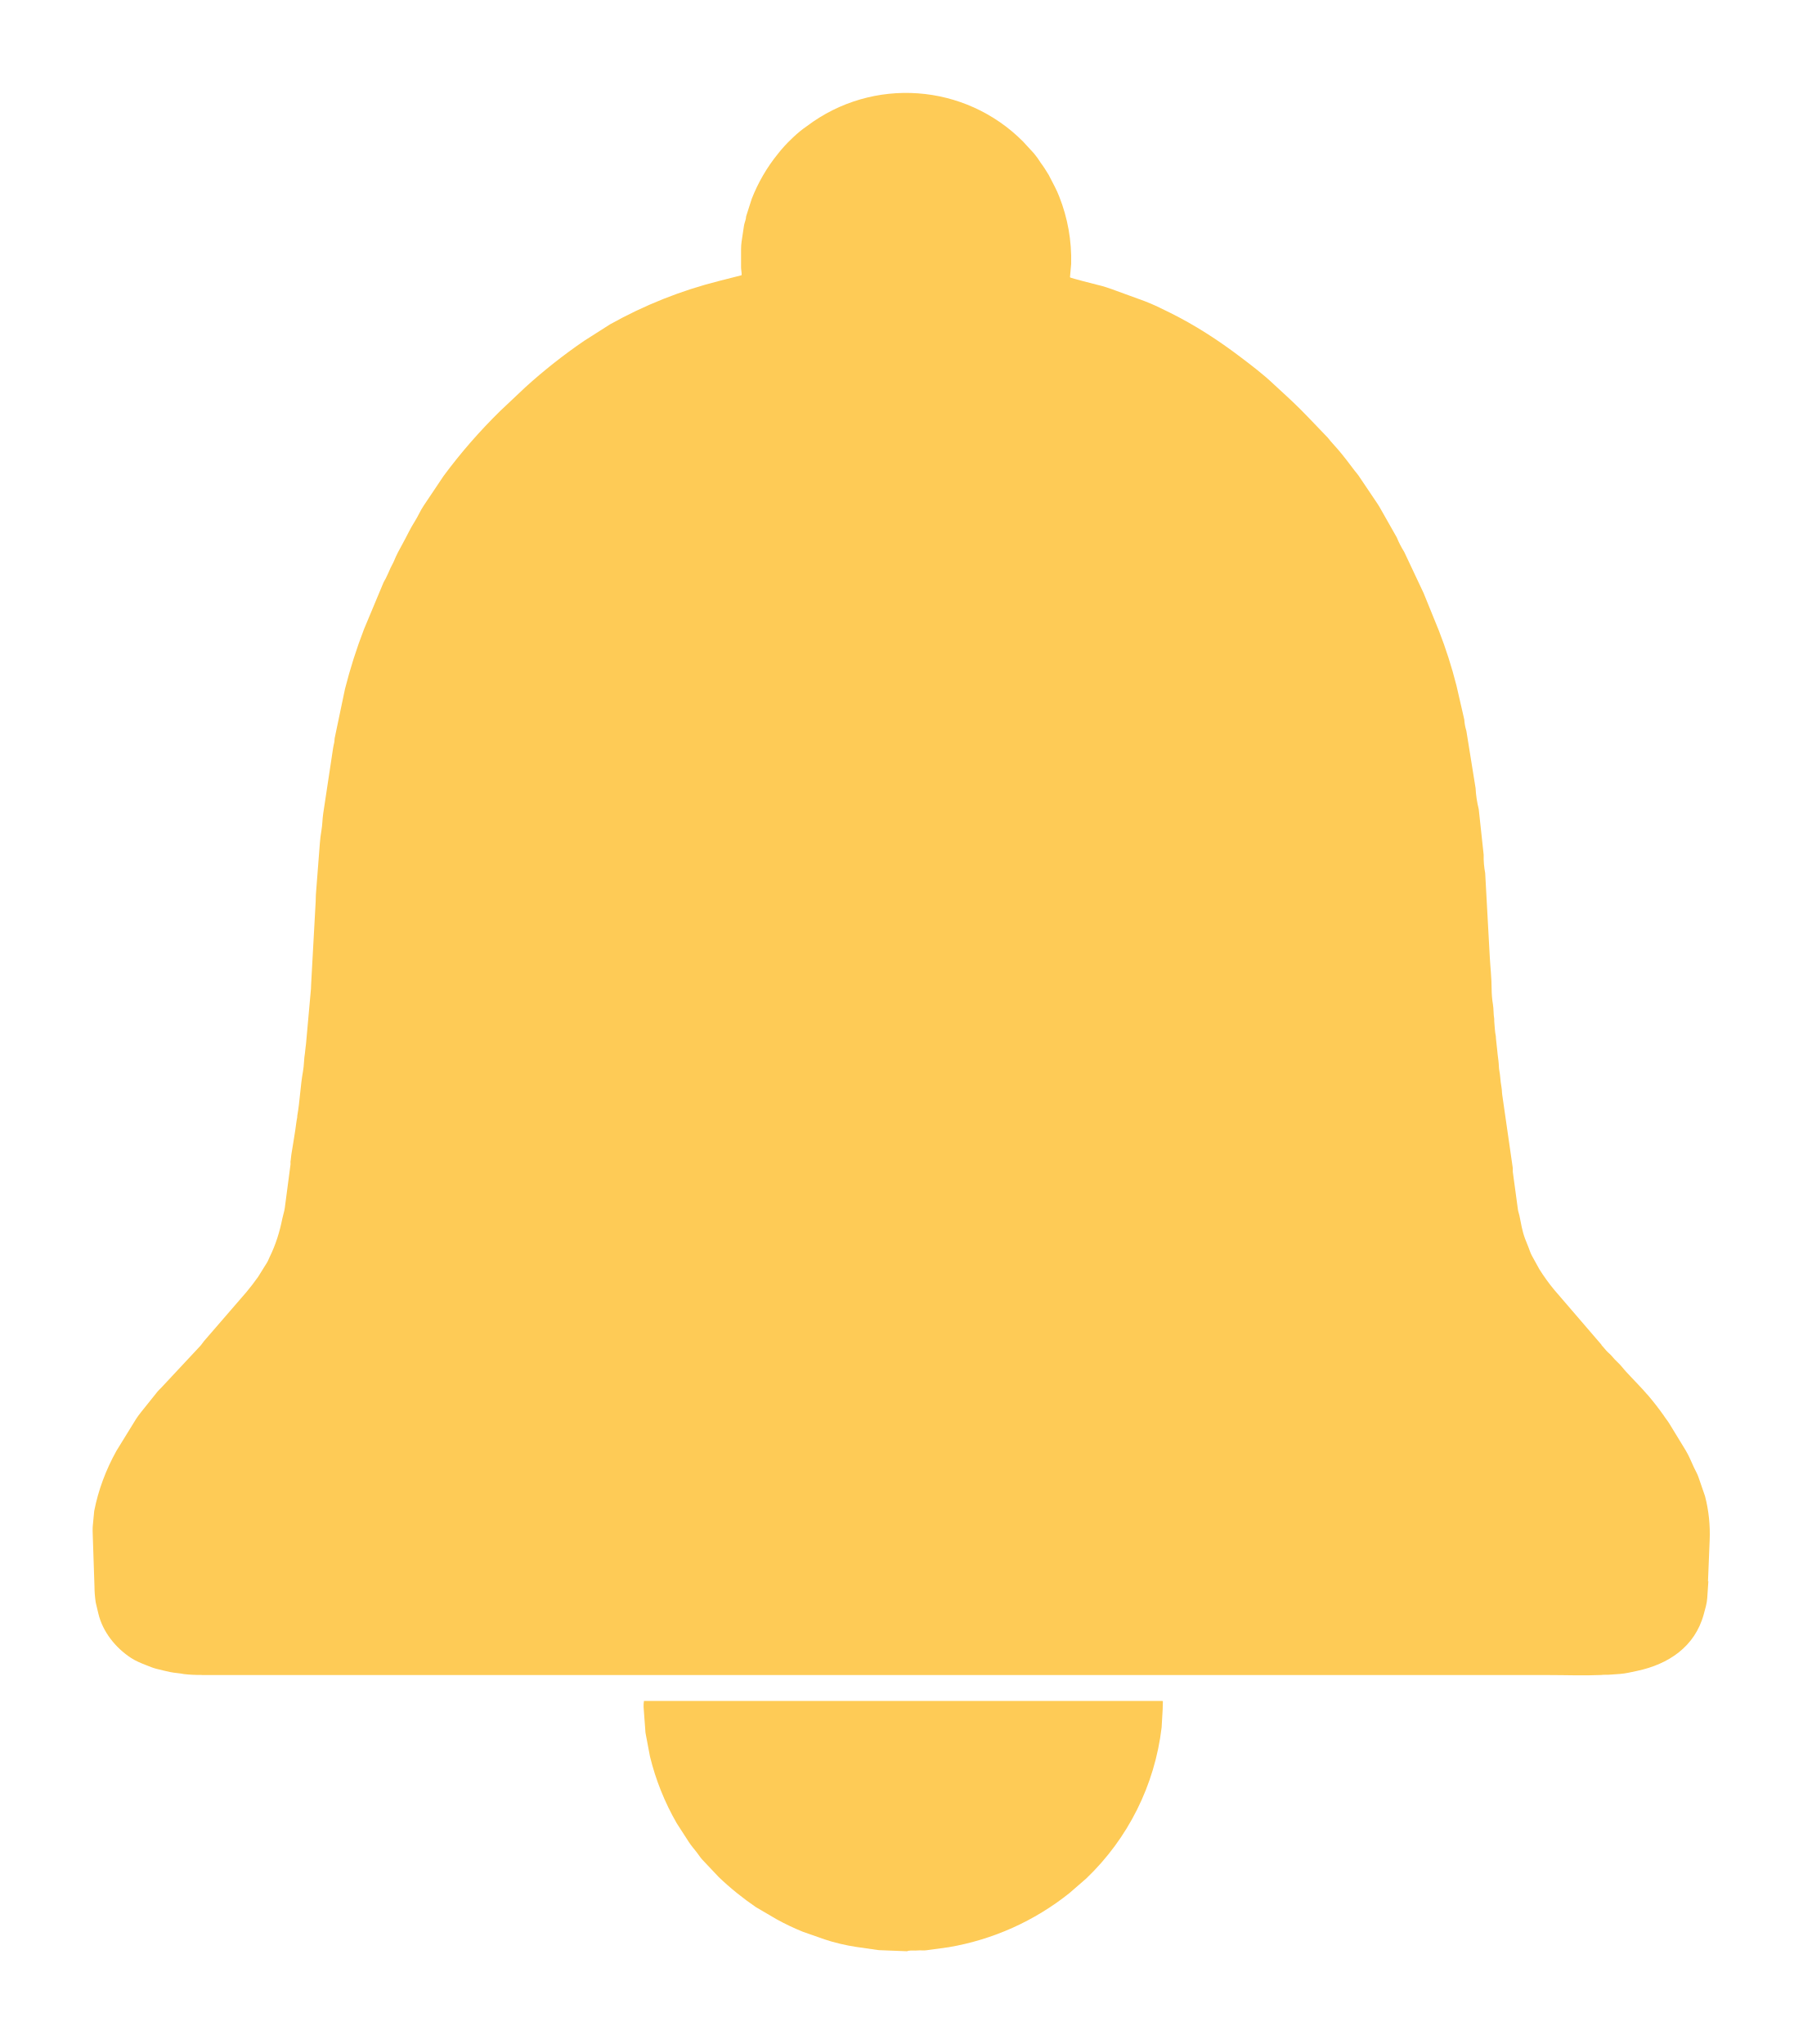
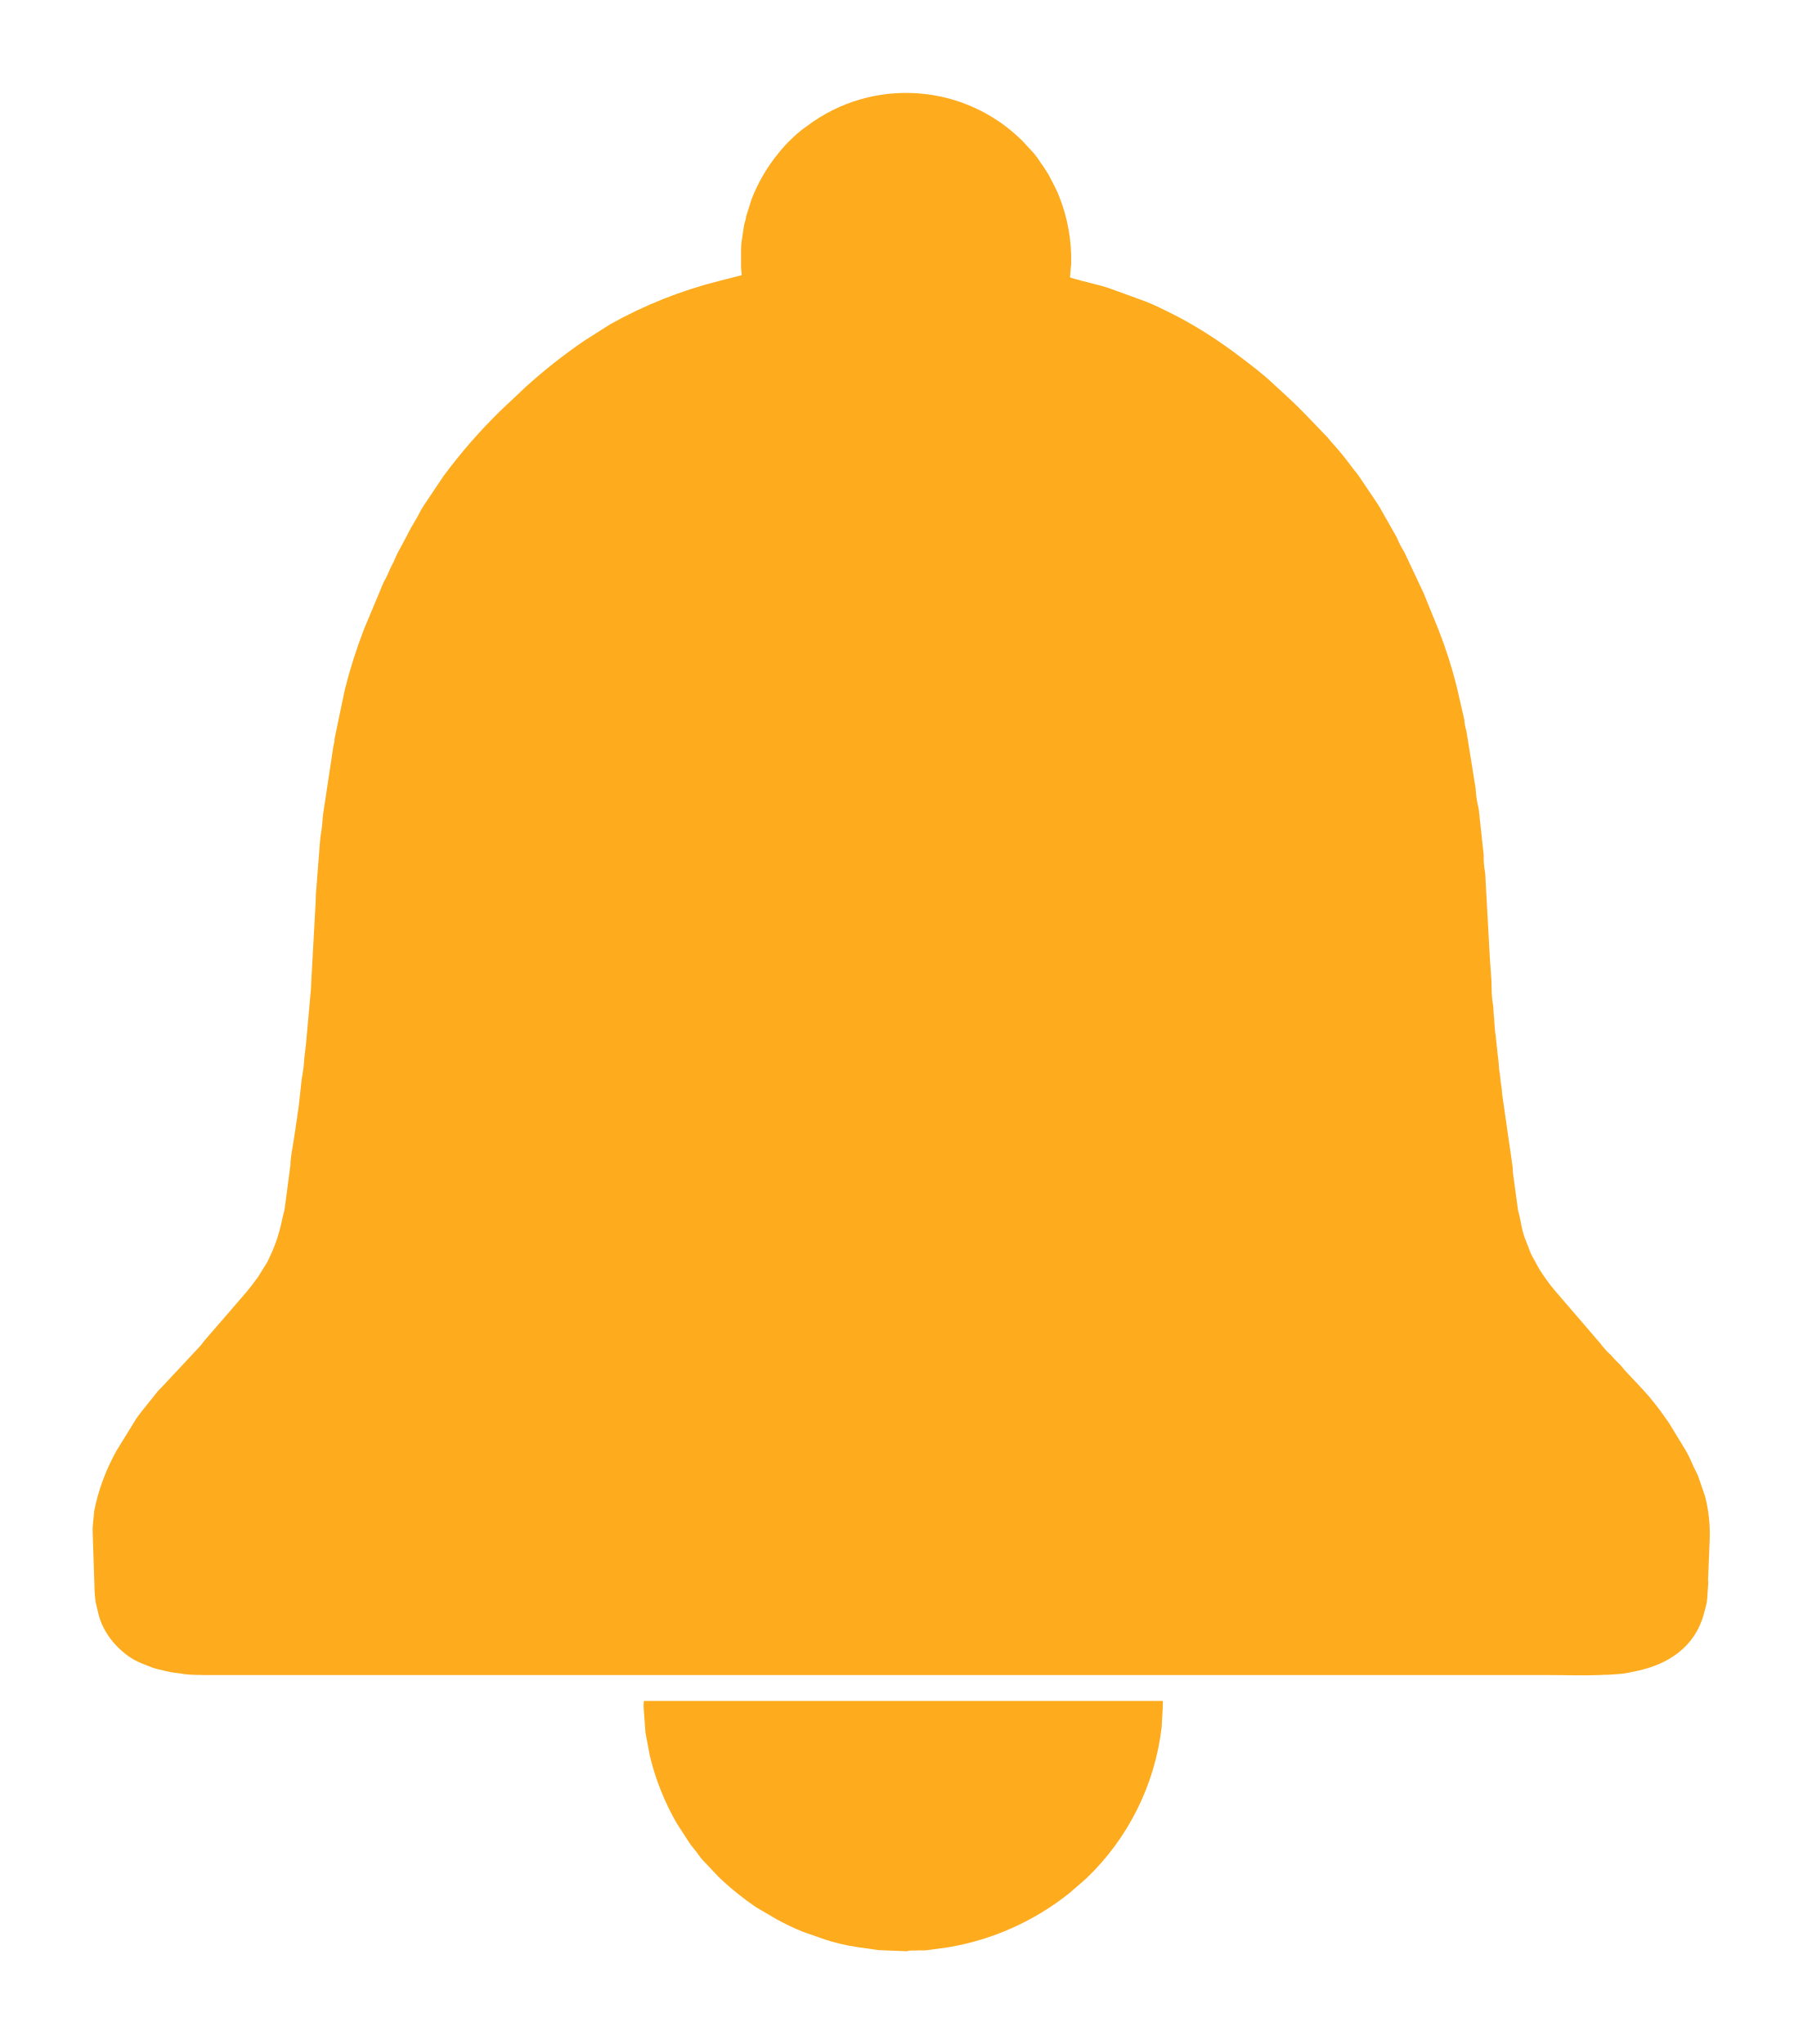
<svg xmlns="http://www.w3.org/2000/svg" viewBox="0 0 969.89 1100" width="969.89" height="1100">
-   <g id="layer-01-FECB56" fill="#FECB56" fill-rule="evenodd">
+   <g id="layer-01-FEAB1E" fill="#FEAB1E" fill-rule="evenodd">
    <path id="bell" d="M861.706 901.416C852.283 901.832 842.755 901.452 833.319 901.452C814.81 901.452 796.3 901.452 777.791 901.452C722.123 901.452 666.456 901.452 610.788 901.452C443.507 901.452 276.226 901.452 108.945 901.452C108.671 901.428 108.397 901.404 108.123 901.38C105.083 901.419 102.041 901.288 99.025 900.929C96.627 900.414 94.124 900.366 91.713 899.861C89.184 899.33 86.656 898.708 84.125 898.079C82.274 897.619 80.455 896.821 78.684 896.138C75.919 895.073 72.949 893.839 70.461 892.207C62.158 886.76 55.265 878.172 52.94 868.412L51.515 862.424C51.089 859.56 50.837 856.671 50.836 853.779L49.934 826.809C49.872 824.963 49.769 822.791 49.945 820.957L50.692 813.164C52.91 801.792 57.035 790.881 62.671 780.756L73.307 763.496C73.869 762.585 75.299 760.711 76.006 759.829L84.797 748.854C85.36 748.151 86.188 747.439 86.823 746.759L107.814 724.278C108.539 723.502 109.132 722.472 109.837 721.656L132.603 695.34C134.812 692.693 136.912 689.954 138.901 687.138L143.71 679.415C144.265 678.523 144.663 677.359 145.136 676.399C148.392 669.788 150.505 662.882 151.94 655.726C152.308 653.887 152.995 651.974 153.238 650.127L156.346 626.511C156.393 626.154 156.288 625.63 156.295 625.251C156.559 623.912 156.573 622.515 156.804 621.175C157.546 616.86 158.193 612.529 158.887 608.217C159.257 605.915 159.436 603.617 159.928 601.32C159.939 601.042 159.95 600.765 159.96 600.487C161.384 592.632 161.617 584.294 163.057 576.455C163.65 573.227 163.522 569.854 164.107 566.636C164.205 564.983 164.52 563.37 164.668 561.729L167.327 532.176C167.397 531.396 167.376 530.489 167.42 529.697L169.871 485.076C169.937 483.872 169.888 482.561 169.982 481.347L172.114 453.782C172.289 451.522 172.574 449.088 172.975 446.849C173.505 443.894 173.466 440.819 173.917 437.839L179.248 402.552C179.406 401.504 179.68 400.385 179.904 399.337C180.047 398.669 179.947 397.932 180.085 397.276L185.634 370.79C188.403 359.873 191.81 349.123 195.867 338.616L206.387 313.443C206.685 312.73 207.242 311.972 207.598 311.25C208.51 309.397 209.34 307.486 210.173 305.596C210.73 304.333 211.518 303.152 212.026 301.872C213.283 298.704 215 295.562 216.663 292.585C218.891 288.597 220.747 284.407 223.209 280.566C224.917 277.901 226.142 274.885 227.895 272.268L238.718 256.12C247.931 243.655 258.148 231.962 269.217 221.112L282.836 208.268C292.753 199.279 303.28 190.984 314.327 183.425L328.284 174.541C346.708 164.227 366.414 156.376 386.887 151.213L398.826 148.177C398.944 148.147 399.012 148.016 399.086 147.919C399.114 146.552 398.766 145.116 398.766 143.781L398.766 134.222C398.766 132.964 398.855 131.342 399.042 130.093L400.323 121.567C400.521 120.246 401.096 118.91 401.359 117.595C401.434 117.22 401.403 116.713 401.516 116.361L404.529 106.961C407.965 98.207 412.707 90.016 418.647 82.727C420.865 79.889 423.305 77.226 425.925 74.753C426.221 74.457 426.522 74.171 426.825 73.883C429.123 71.691 431.582 69.668 434.201 67.877C469.585 41.173 519.266 44.751 550.521 76.187L556.421 82.612C557.738 84.211 558.96 85.888 560.035 87.654C561.628 89.72 562.973 91.999 564.361 94.211C564.484 94.459 564.607 94.708 564.729 94.957C566.524 98.513 568.583 102.076 569.98 105.795C574.558 117.338 576.735 129.698 576.398 142.111L575.765 149.082C575.857 149.144 575.848 149.301 575.938 149.366C576.323 149.65 588.793 152.885 590.219 153.207C593.674 153.987 597.124 155.168 600.43 156.408C605.582 158.342 610.794 160.128 615.939 162.065C620.58 163.812 625.057 166.05 629.509 168.254C642.952 174.908 655.407 182.975 667.31 191.998C673.445 196.648 679.658 201.344 685.252 206.647C690.009 211.068 694.895 215.42 699.5 220.026C699.599 220.124 699.697 220.222 699.796 220.321C704.817 225.342 709.602 230.533 714.546 235.608C716.211 237.802 718.166 239.786 719.961 241.878C723.103 245.539 725.996 249.384 728.902 253.253C729.548 254.113 730.378 254.968 730.968 255.844L741.359 271.287C741.651 271.721 741.98 272.242 742.237 272.695L751.633 289.272C752.725 291.974 754.066 294.574 755.619 297.041L765.875 318.808C765.934 318.933 766 319.056 766.052 319.184L774.296 339.471C778.037 349.069 781.173 358.895 783.71 368.879L787.94 387.27C788.061 389.326 788.44 391.359 789.057 393.324L794.007 424.098C794.206 427.932 794.788 431.741 795.715 435.467L798.367 460.005C798.275 463.307 798.569 466.615 799.182 469.864L801.647 514.902C801.96 520.632 802.653 526.504 802.653 532.239C802.653 534.748 802.915 537.989 803.346 540.455C803.793 543.015 803.576 545.702 804.04 548.254C804.113 548.657 804.003 549.098 804.045 549.506C804.32 552.199 804.346 555.046 804.914 557.689C804.914 558.116 804.948 558.507 804.984 558.929C805.488 562.879 805.739 566.836 806.304 570.781C806.574 572.672 806.472 574.658 806.847 576.524C807.223 578.399 807.294 580.332 807.524 582.237C807.754 584.135 808.204 586.029 808.227 587.947C808.316 588.376 808.294 588.751 808.355 589.173L814.03 628.584C814.123 629.23 813.958 630.016 814.046 630.66L816.808 651.002C816.944 652.006 817.403 653.164 817.609 654.193C818.425 658.264 819.129 662.599 820.614 666.556C821.243 668.232 821.966 669.871 822.595 671.546C823.116 672.93 823.603 674.465 824.316 675.758L828.314 683.017C830.73 686.874 833.39 690.575 836.292 694.081L861.676 723.603C861.768 723.71 861.786 723.863 861.858 723.984C862.719 724.881 863.491 725.863 864.304 726.801C865.297 727.949 866.618 728.853 867.549 730.051C869.157 732.121 871.364 733.738 872.958 735.811C874.278 737.528 875.928 739.151 877.387 740.754C880.285 743.939 883.383 746.899 886.141 750.204C886.336 750.403 886.53 750.601 886.725 750.8C889.757 754.375 892.651 758.067 895.344 761.901C896.214 763.303 897.326 764.564 898.184 765.971L907.022 780.453C908.796 783.359 910.115 786.695 911.545 789.79C912.279 791.38 913.286 793.021 913.854 794.666L917.483 805.185C919.506 812.931 920.308 820.95 919.968 828.951L919.099 850.52C919.022 852.422 919.376 849.479 919.251 851.363L918.676 860.026C918.48 862.976 917.547 865.971 916.762 868.842C912.009 886.23 897.761 895.658 880.899 899.216C877.848 899.86 874.72 900.639 871.603 900.859L865.435 901.295C864.181 901.384 862.939 901.206 861.706 901.416ZM488.007 1050.075L473.075 1049.496C472.802 1049.486 472.53 1049.449 472.259 1049.41L460.467 1047.714C455.66 1047.022 448.319 1045.31 443.701 1043.691L432.02 1039.597C427.151 1037.619 422.392 1035.372 417.801 1032.816L406.728 1026.329C399.653 1021.495 392.965 1016.106 386.776 1010.181L377.921 1000.803C376.833 999.65 375.921 998.12 374.914 996.849C373.477 995.035 371.894 993.205 370.642 991.264L364.138 981.181C357.662 969.935 352.803 957.823 349.741 945.212L347.379 932.724C347.292 932.263 347.27 931.569 347.234 931.078L346.317 918.72C346.24 917.681 346.364 916.395 346.517 915.368L625.477 915.368C625.602 915.368 625.657 915.542 625.748 915.628C625.755 917.003 625.719 918.41 625.64 919.774L625.068 929.693C621.395 960.643 607.07 989.369 584.541 1010.906L575.46 1018.792C556.645 1033.828 534.317 1043.848 510.576 1047.901L498.362 1049.57C496.899 1049.77 495.294 1049.499 493.789 1049.653C492.181 1049.816 490.398 1049.558 488.812 1049.828C488.61 1049.863 488.217 1050.084 488.007 1050.075Z" />
  </g>
</svg>
